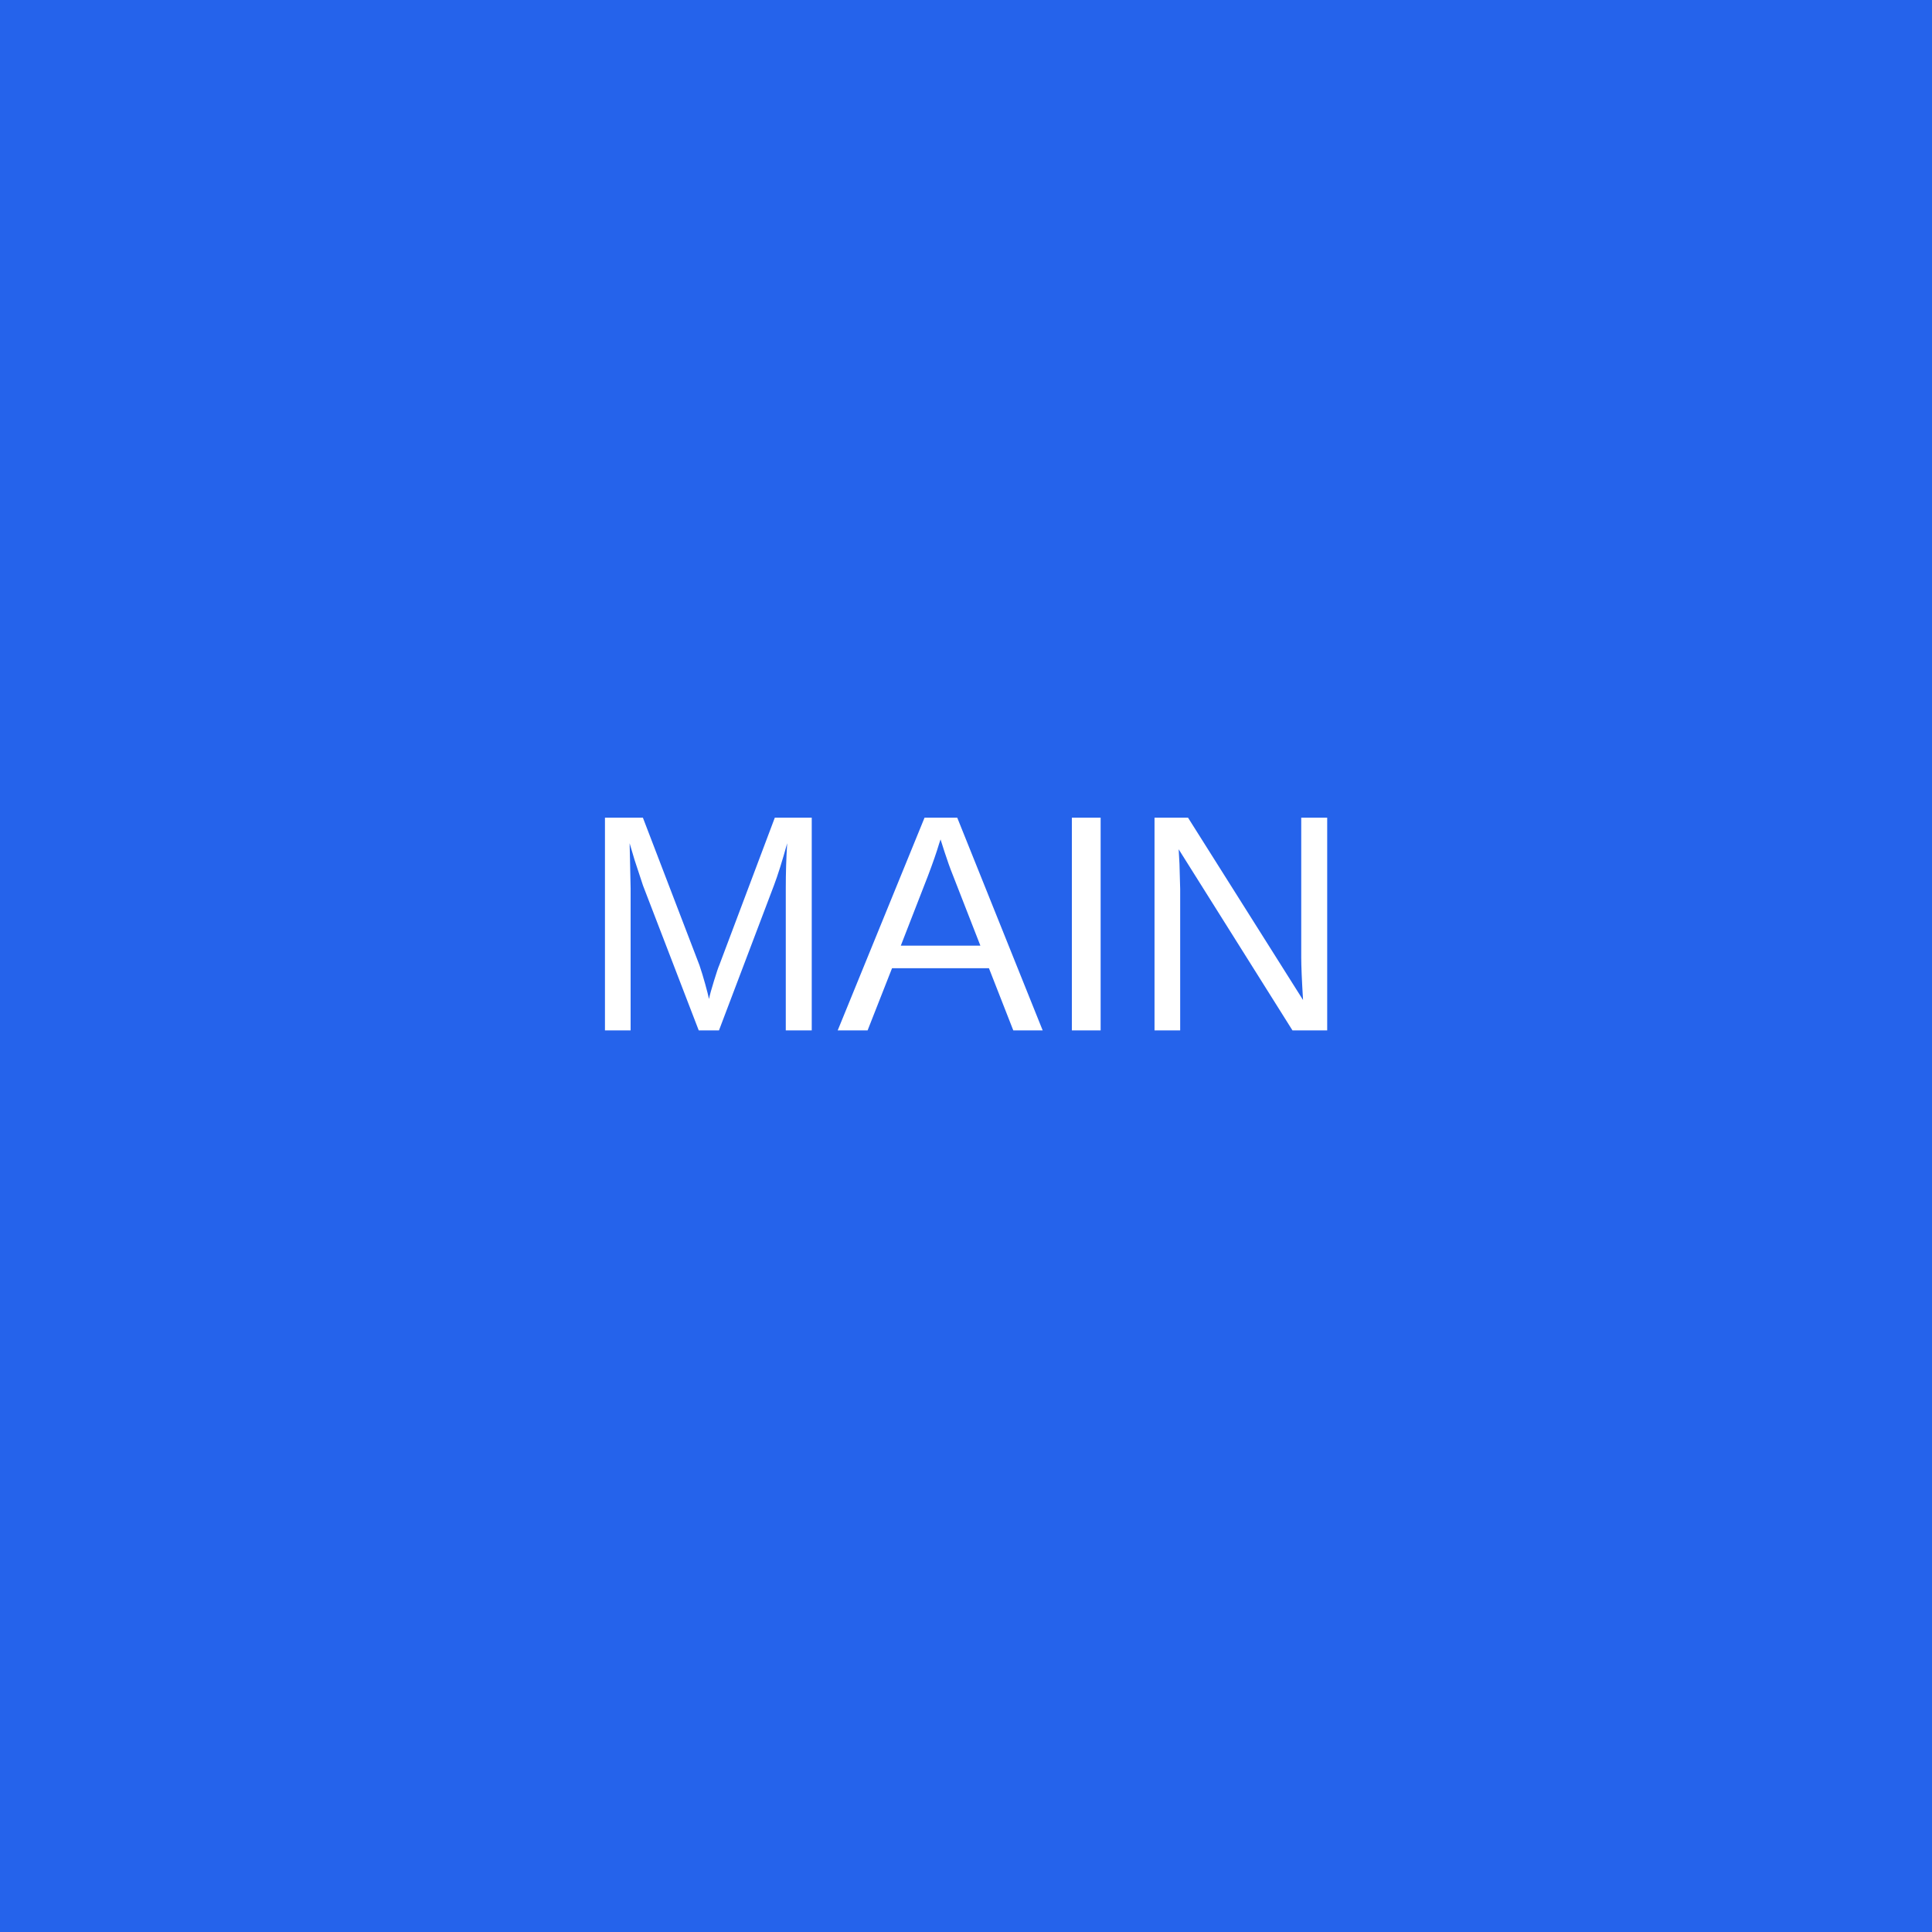
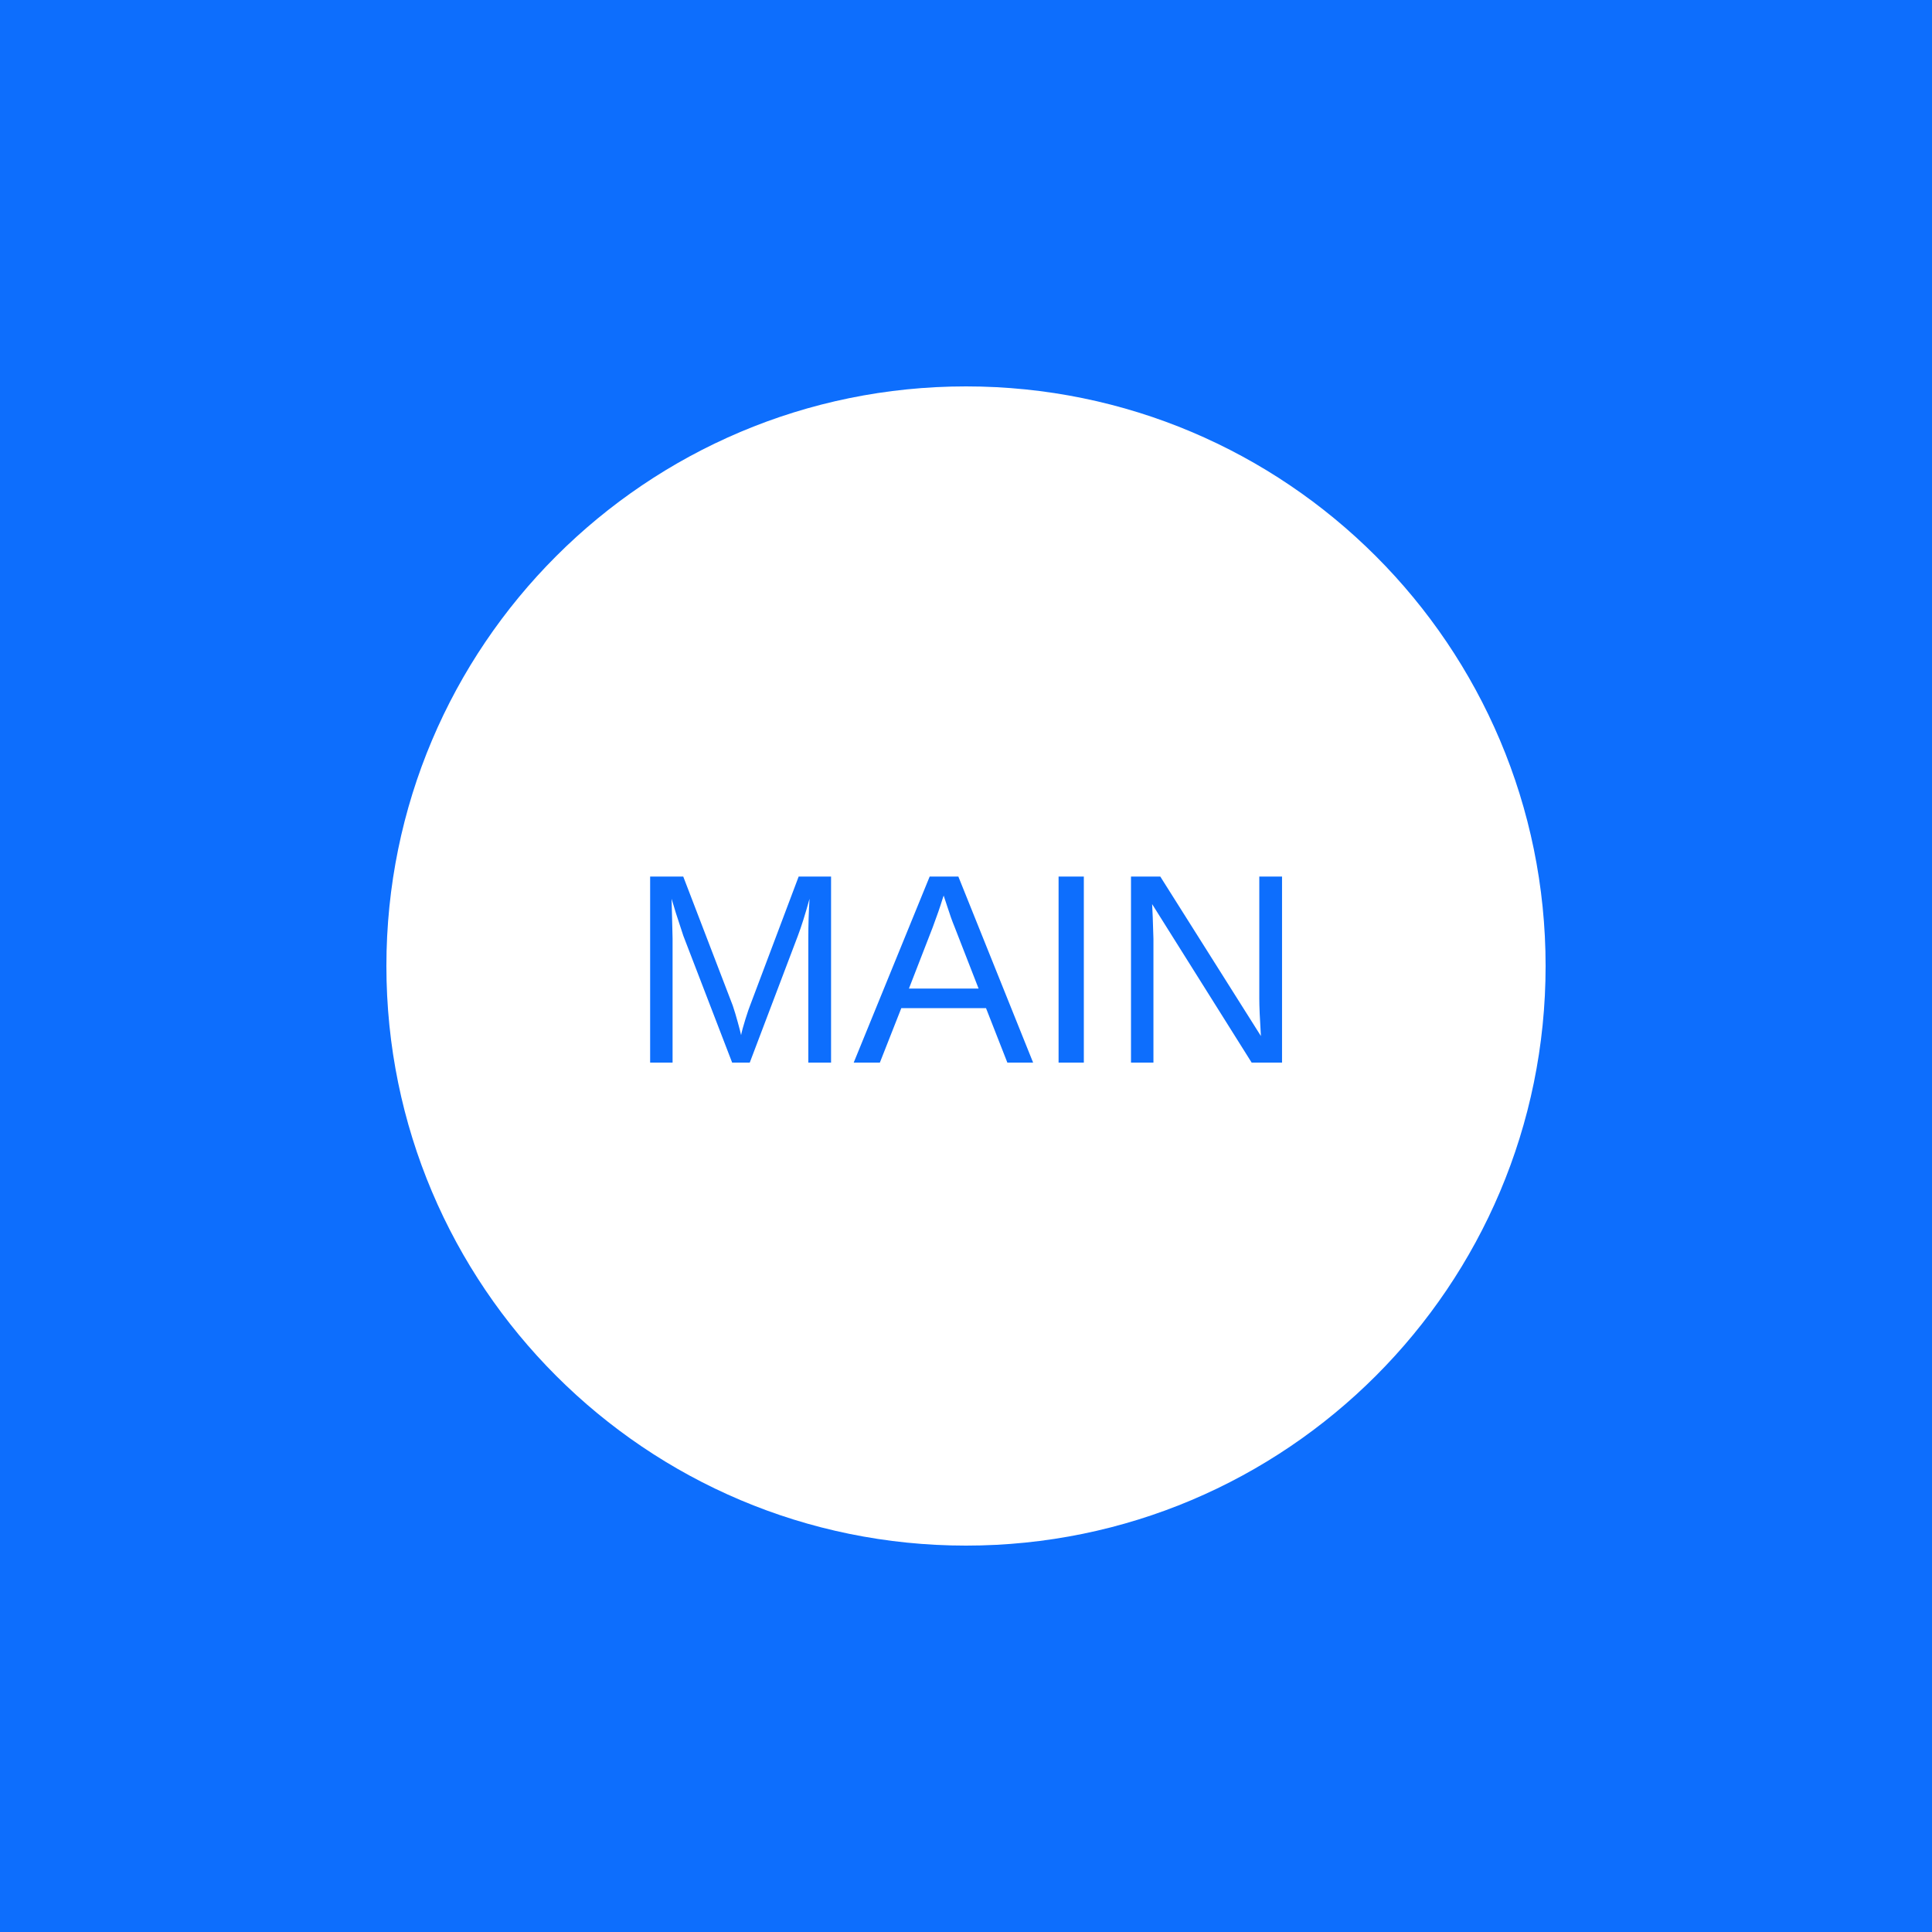
- <svg xmlns="http://www.w3.org/2000/svg" width="300" height="300">
-   <rect width="300" height="300" fill="#2563eb" />
-   <text x="150" y="160" font-size="48" text-anchor="middle" fill="white" font-family="Arial">MAIN</text>
+ <svg xmlns="http://www.w3.org/2000/svg" viewBox="0 0 300 300">
+   <rect width="300" height="300" fill="#0d6efd" />
+   <circle cx="150" cy="150" r="90" fill="white" />
+   <text x="150" y="165" font-size="42" text-anchor="middle" fill="#0d6efd" font-family="Arial">MAIN</text>
</svg>
